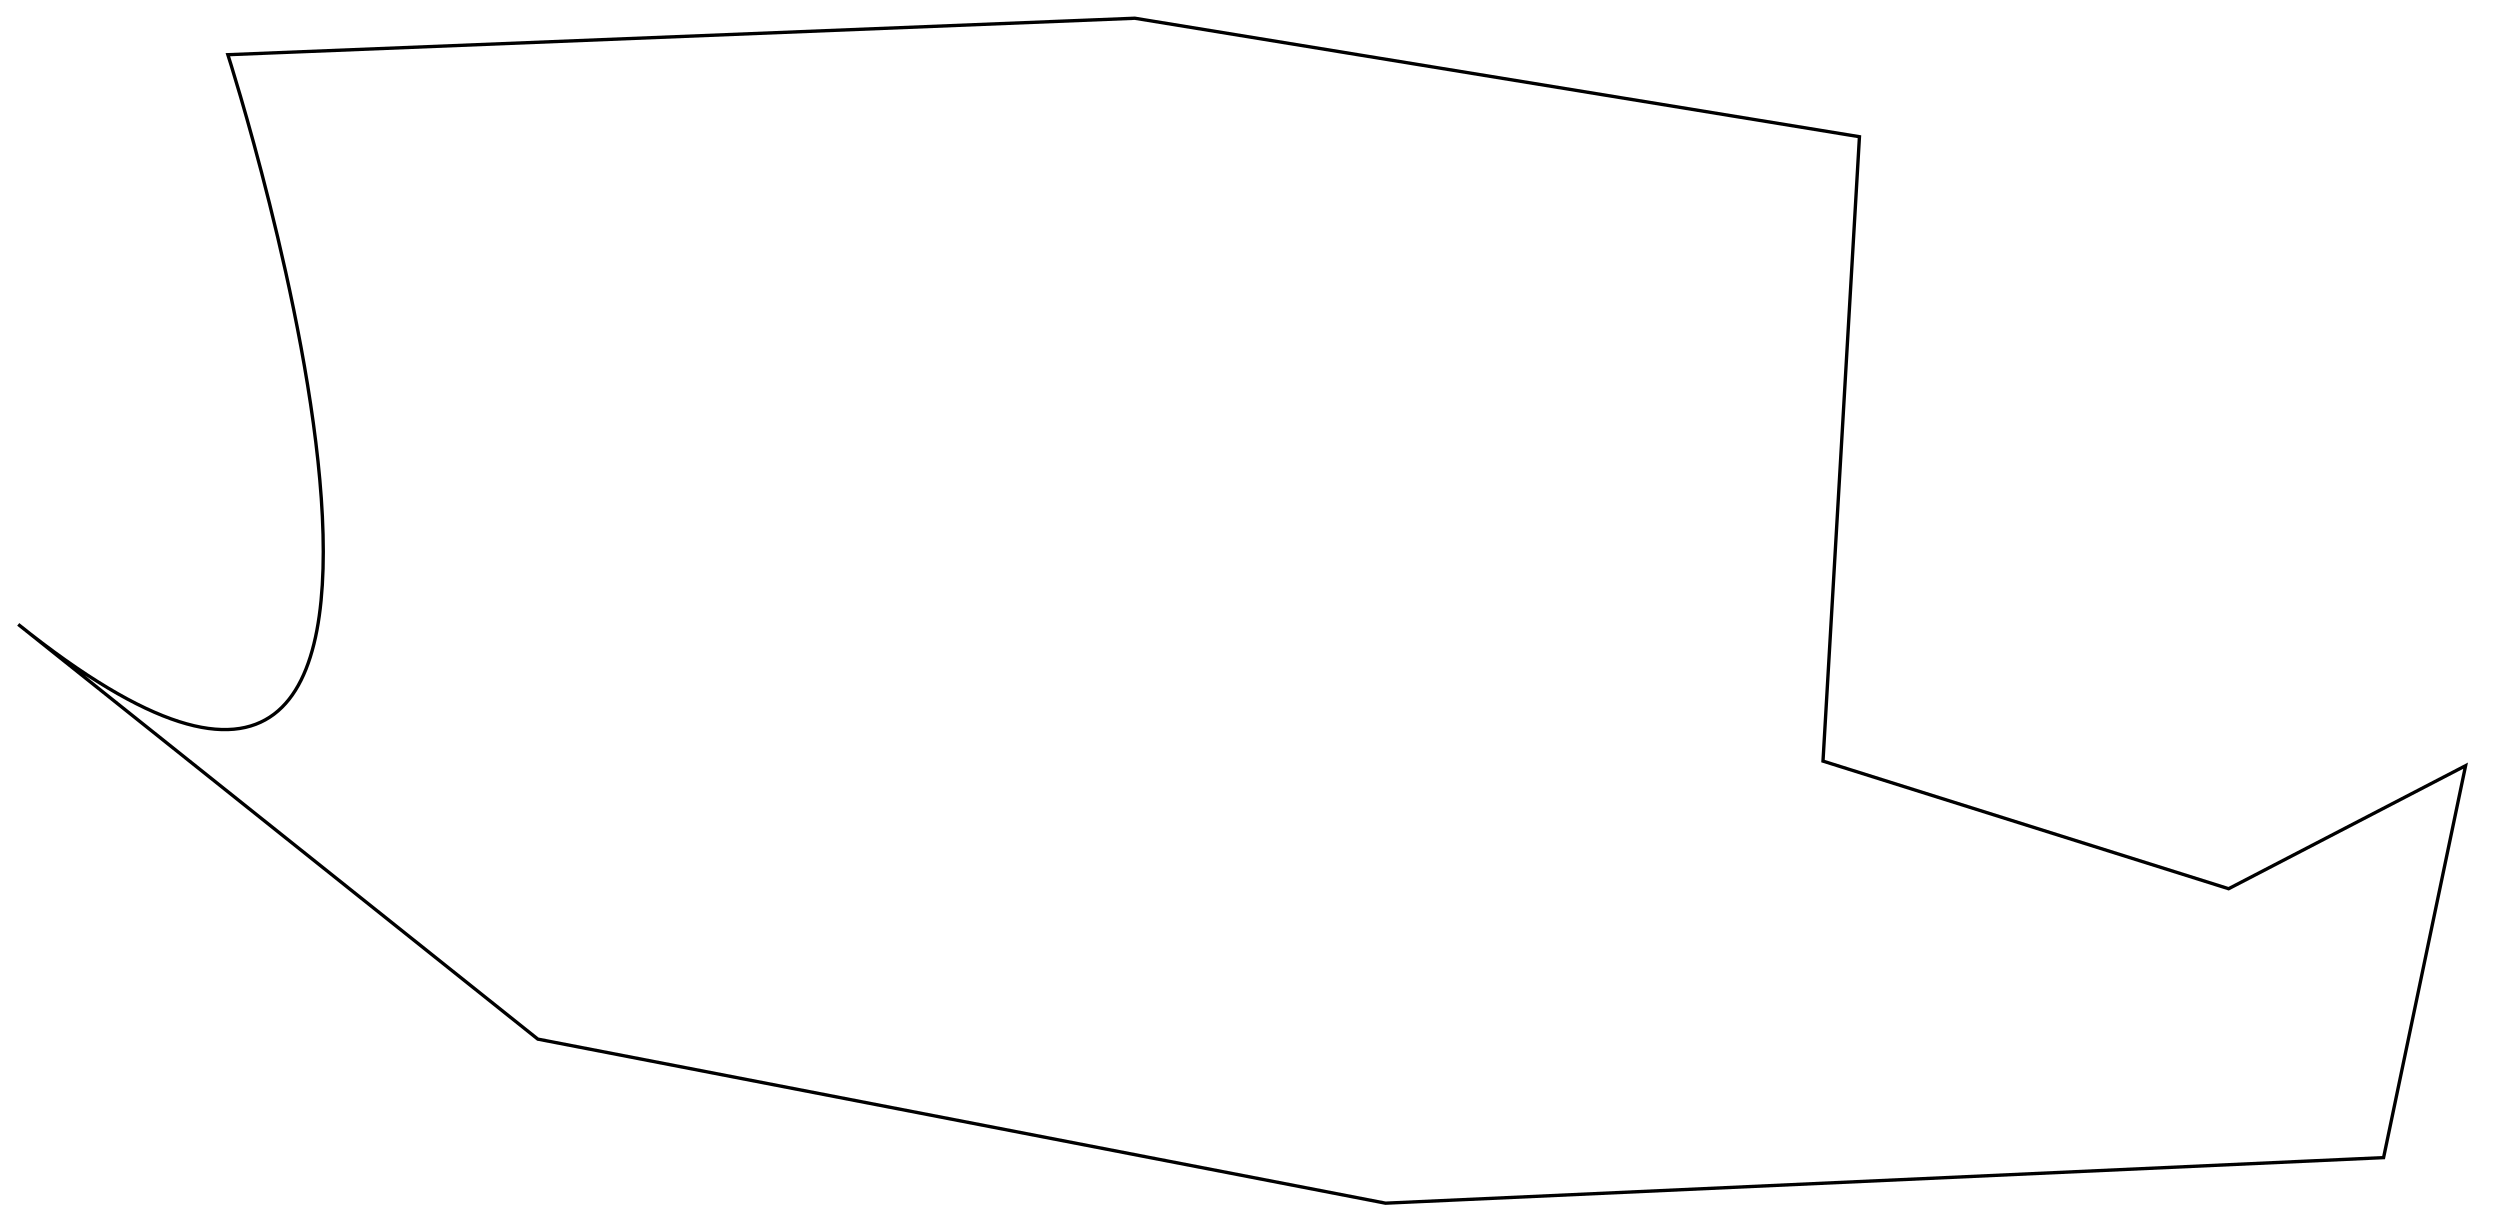
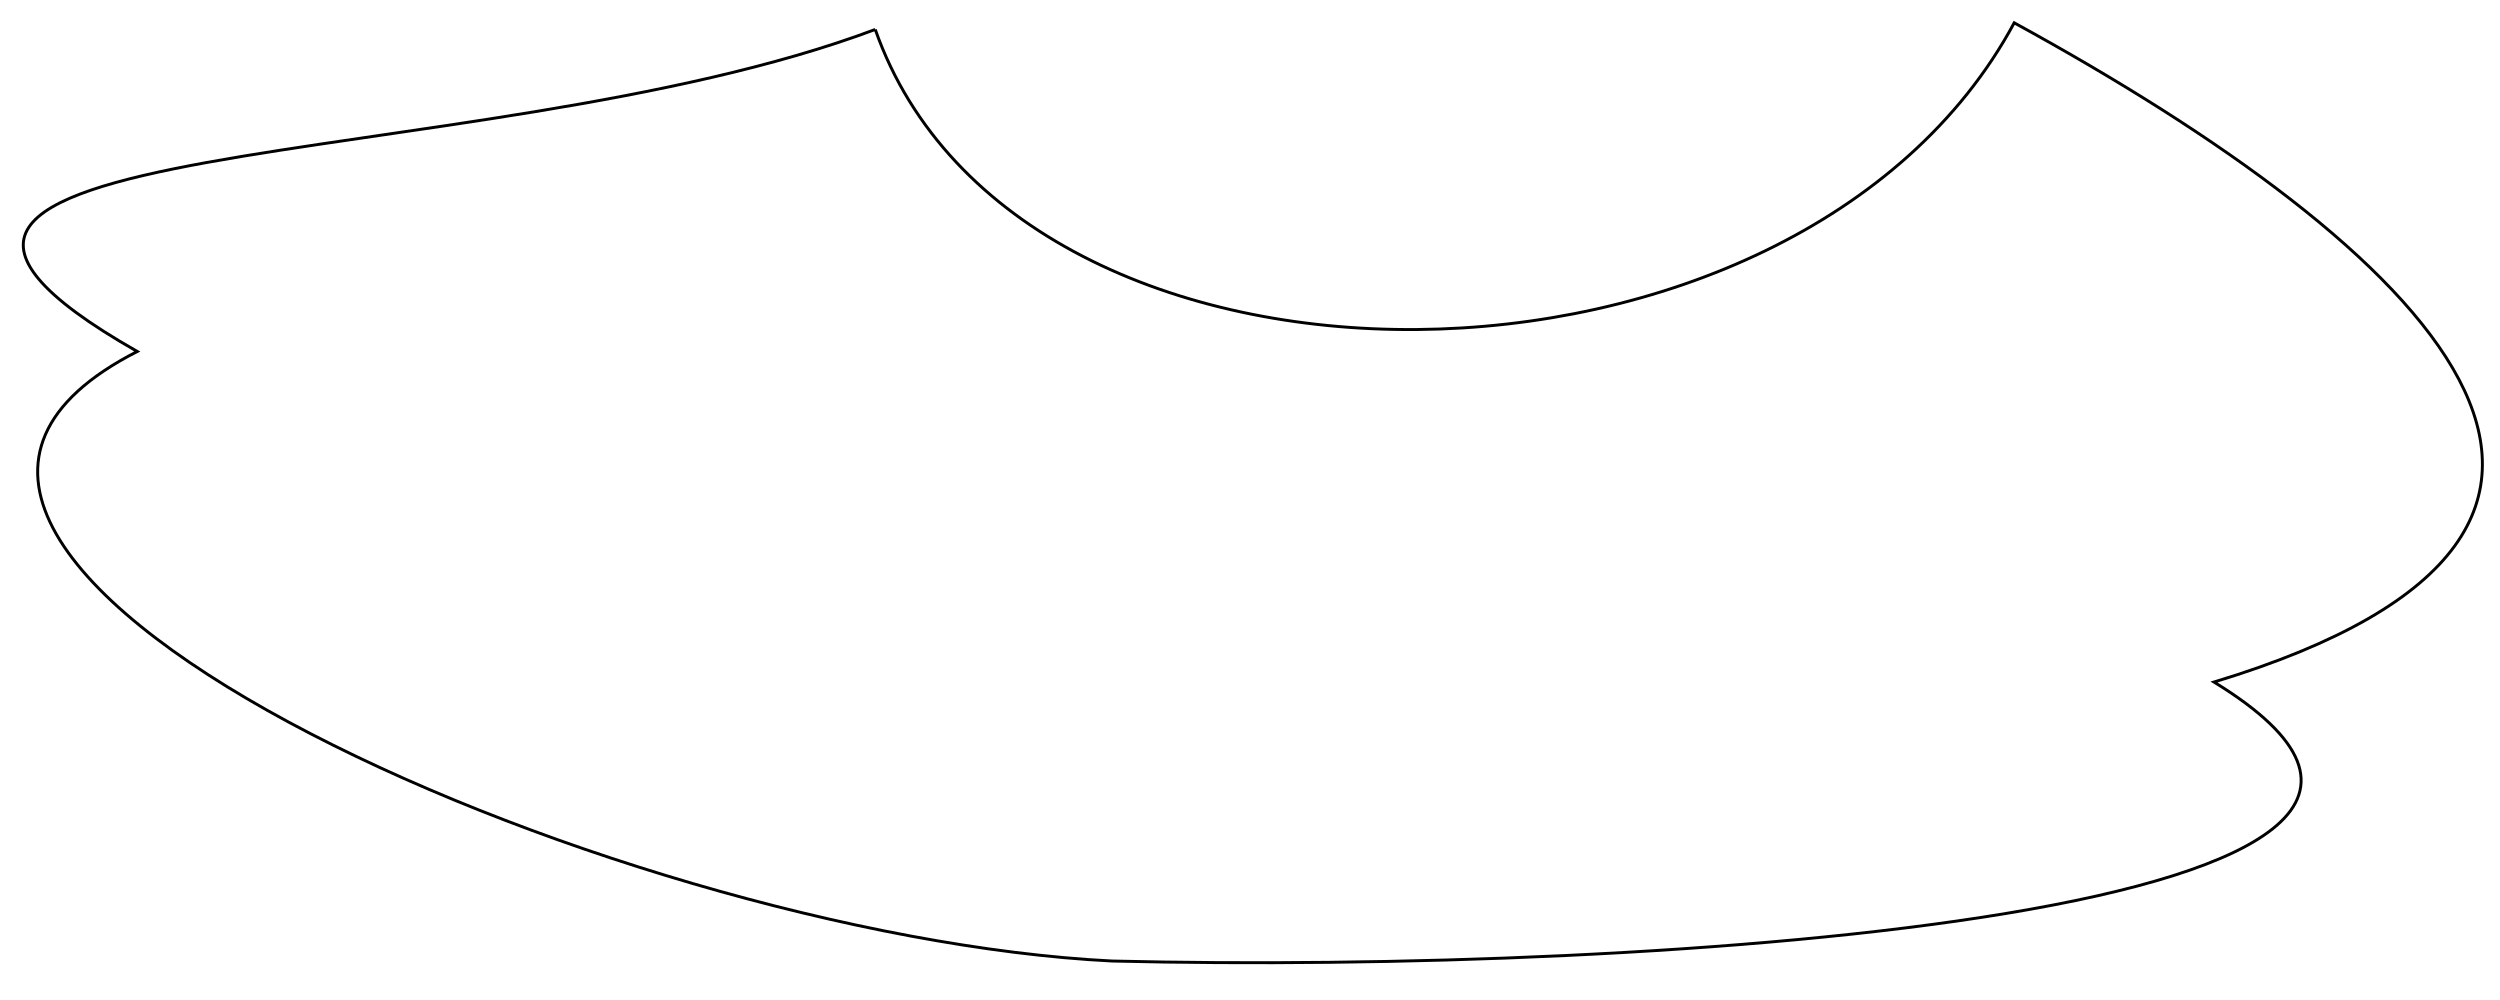
- <svg xmlns="http://www.w3.org/2000/svg" width="197mm" height="97mm" viewBox="0 0 197 97" version="1.1" id="svg5">
-   <defs id="defs2" />
-   <g id="layer1">
-     <path style="fill:none;stroke:#000000;stroke-width:0.265px;stroke-linecap:butt;stroke-linejoin:miter;stroke-opacity:1" d="M 1.437,49.201 C 43.096,82.6 17.956,4.31 17.956,4.31 l 71.467,-2.873 57.102,9.337 -2.873,49.201 31.963,10.056 18.675,-9.696 -6.464,30.885 -78.649,3.591 -66.798,-12.929 z" id="path61" />
-   </g>
+ <svg xmlns="http://www.w3.org/2000/svg" width="1500" height="600" version="1.1" id="svg18">
+   <defs id="defs22" />
+   <path class="invisible" d="M 525.15,17.68 C 284.19,108.258 -155.43,75.465 82.36,210.892 -153.845,331.369 366.067,561.665 667.267,576.615 990.661,584.529 1555.096,548.173 1328.403,409.229 1632.774,316.893 1455.831,149.112 1208.53,13.685 1078.538,255.518 610.755,261.272 525.15,17.68" stroke="#000000" stroke-width="1.771px" fill="none" id="path16" />
</svg>
